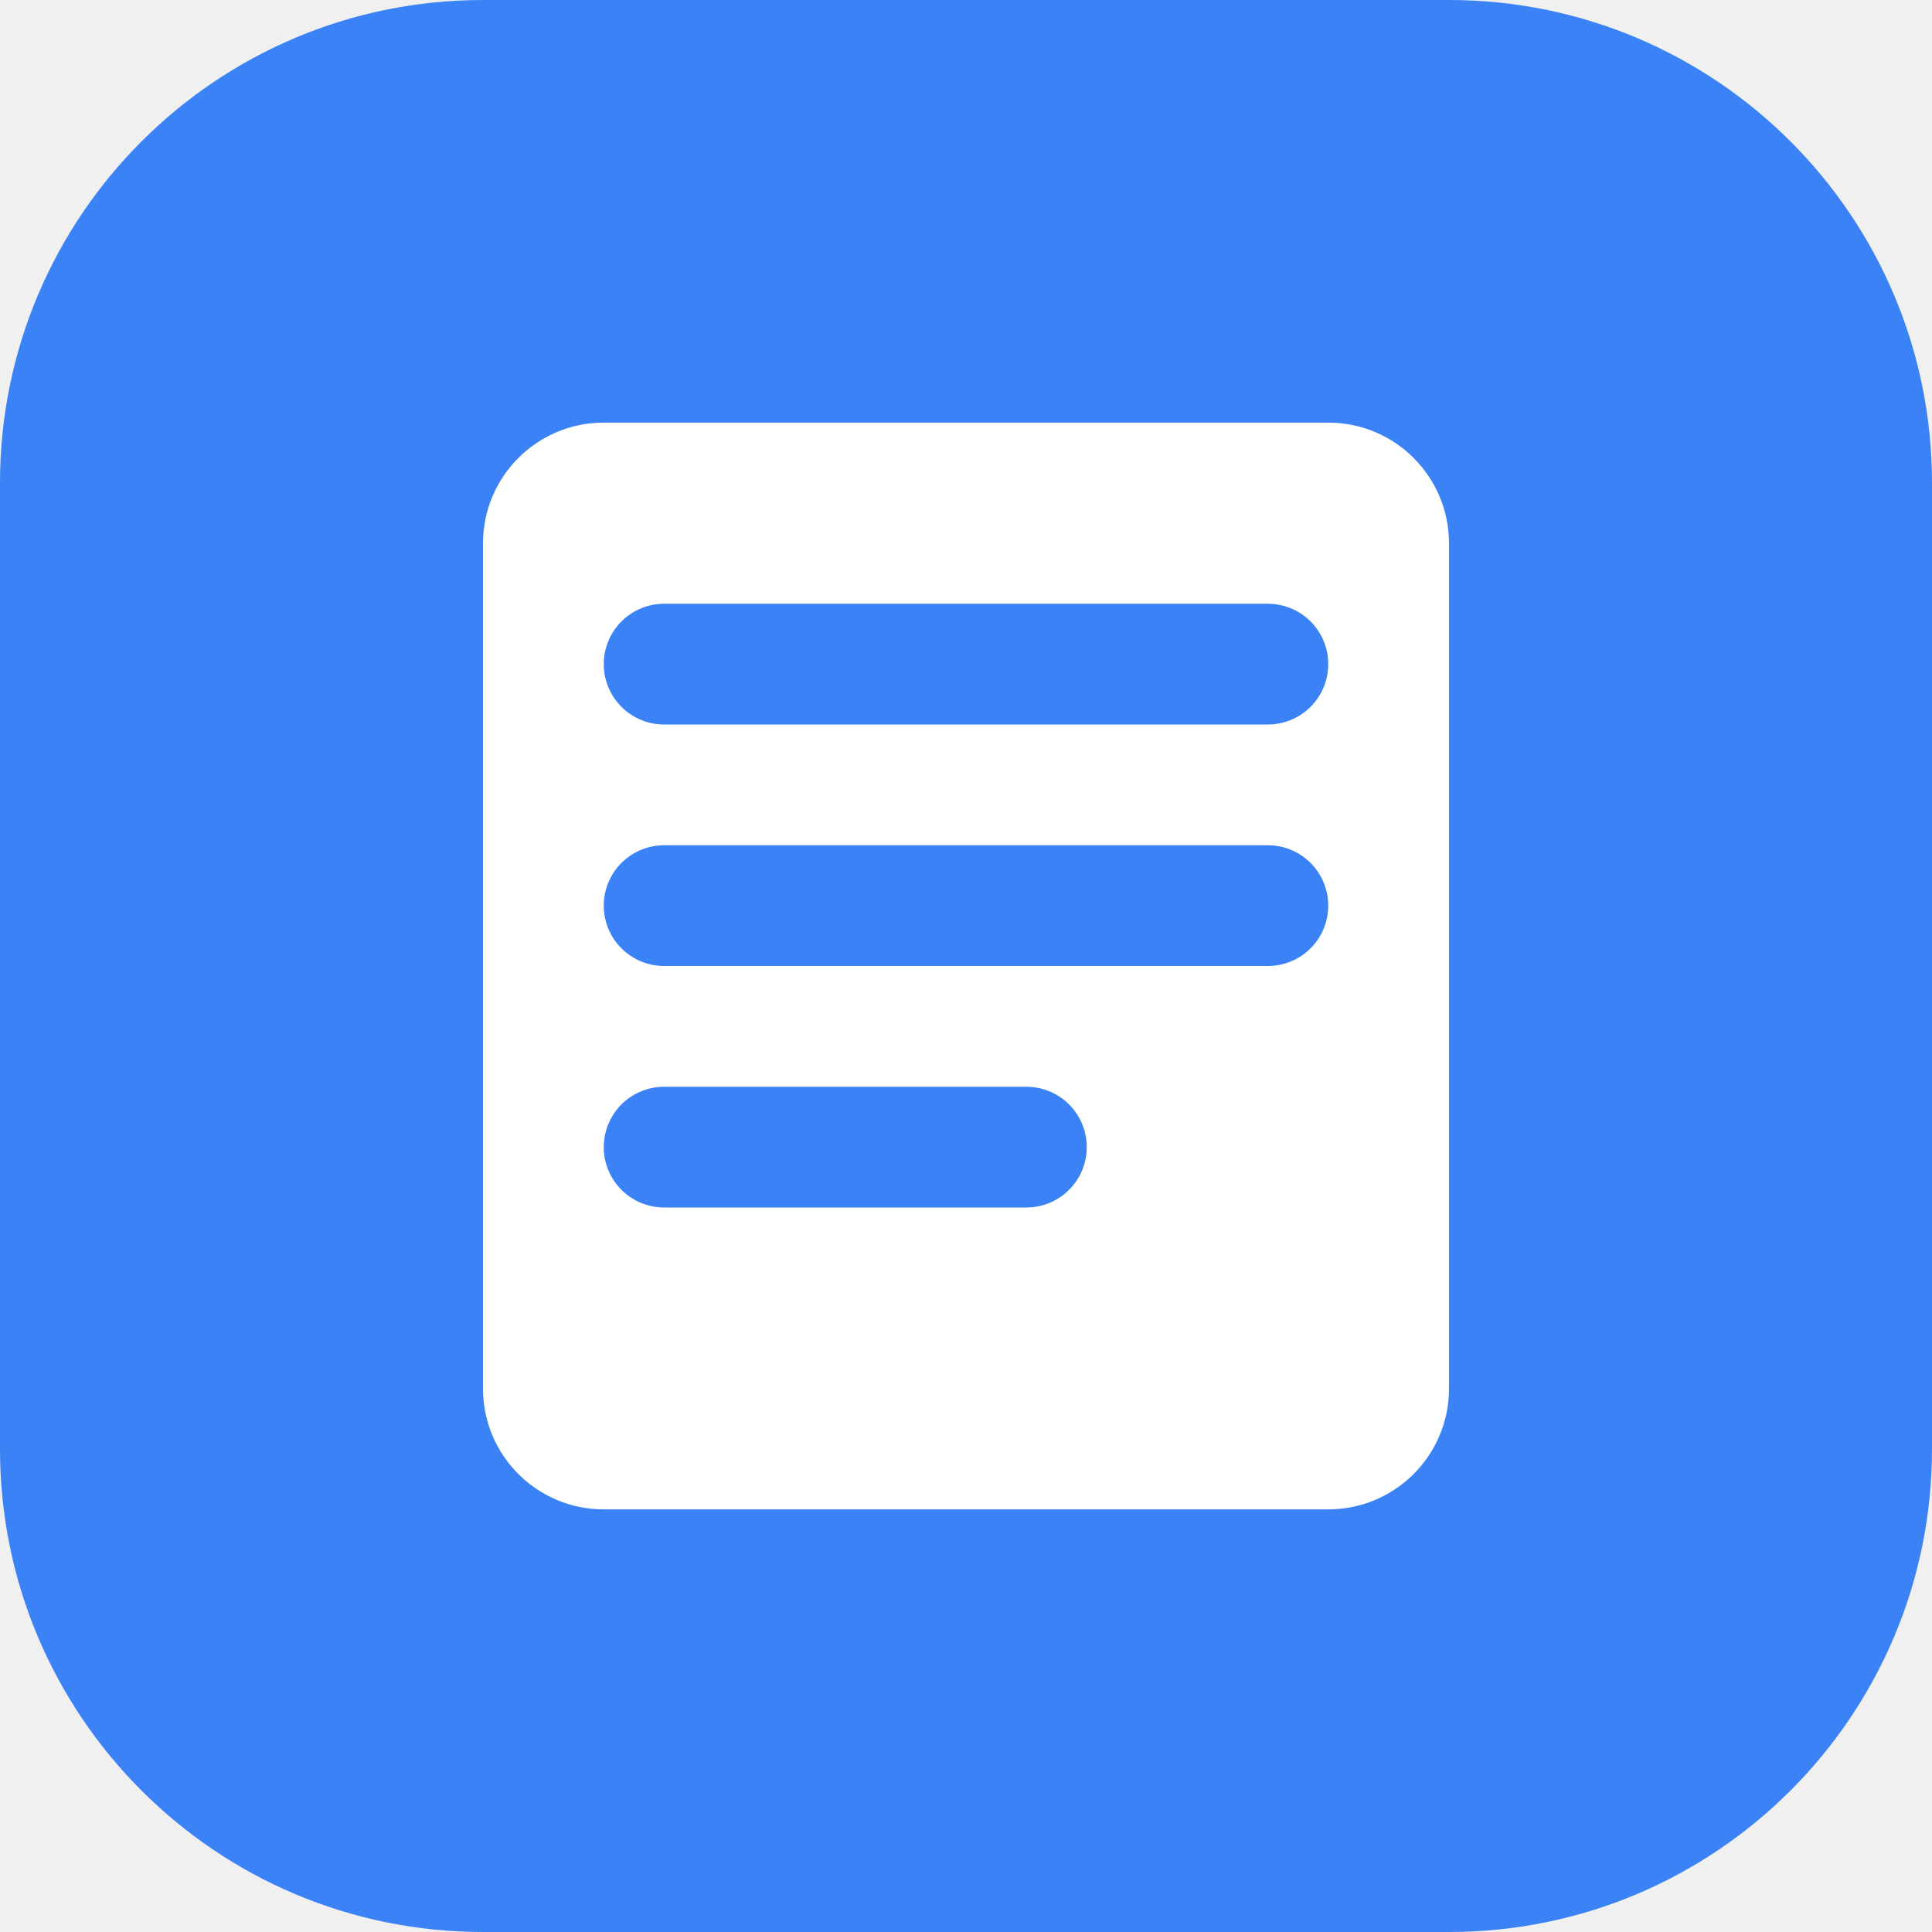
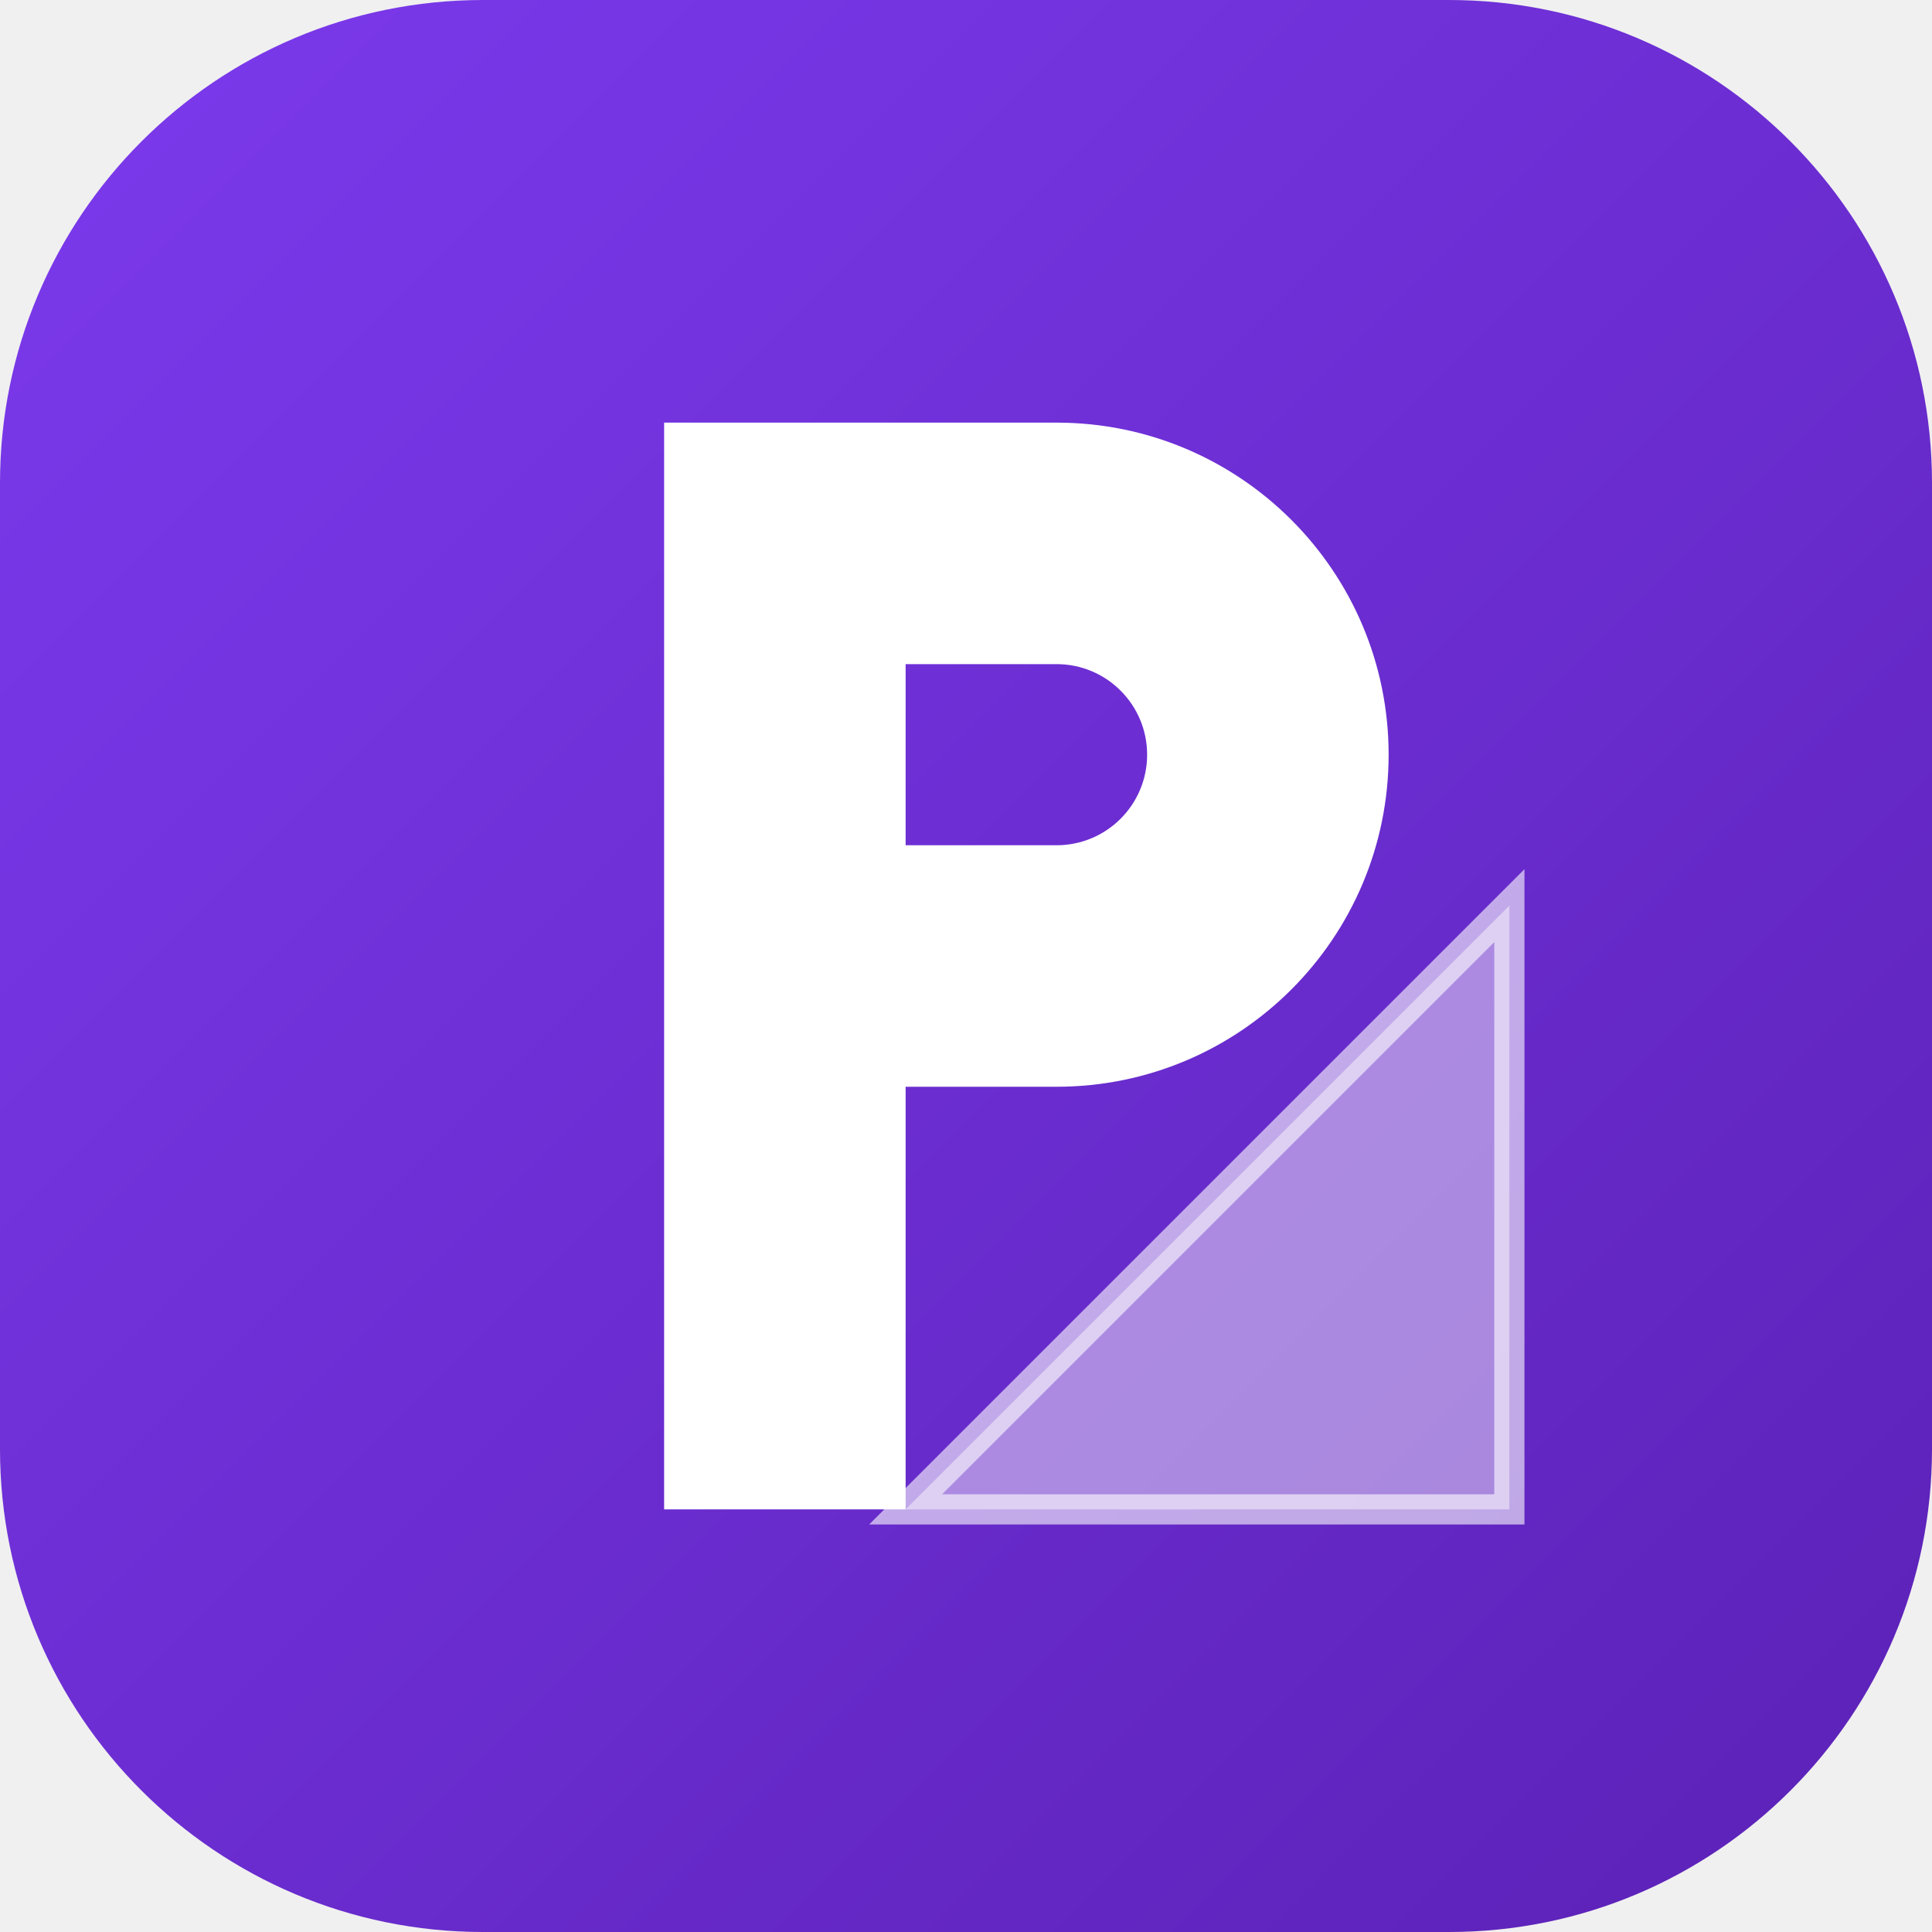
<svg xmlns="http://www.w3.org/2000/svg" width="32" height="32" viewBox="0 0 32 32" fill="none">
-   <rect width="32" height="32" rx="8" fill="#3b82f6" />
-   <path d="M8 9C8 7.895 8.895 7 10 7H22C23.105 7 24 7.895 24 9V23C24 24.105 23.105 25 22 25H10C8.895 25 8 24.105 8 23V9Z" fill="white" />
-   <path d="M11 11H21M11 15H21M11 19H17" stroke="#3b82f6" stroke-width="2" stroke-linecap="round" />
+   <defs>
+     <linearGradient id="bgGrad" x1="0" y1="0" x2="32" y2="32" gradientUnits="userSpaceOnUse">
+       <stop stop-color="#7c3aed" />
+       <stop offset="1" stop-color="#5b21b6" />
+     </linearGradient>
+   </defs>
+   <rect width="32" height="32" rx="8" fill="url(#bgGrad)" />
+   <path d="M11 7h6.5a5.5 5.5 0 010 11H15v7h-4V7z" fill="#ffffff" />
+   <path d="M15 11h2.5a1.5 1.5 0 010 3H15v-3z" fill="url(#bgGrad)" />
+   <path d="M20 20l5-5v10h-10l5-5z" fill="#ffffff" opacity="0.45" />
+   <path d="M20 20l5-5v10h-10l5-5z" stroke="#ffffff" stroke-width="0.5" opacity="0.6" fill="none" />
</svg>
